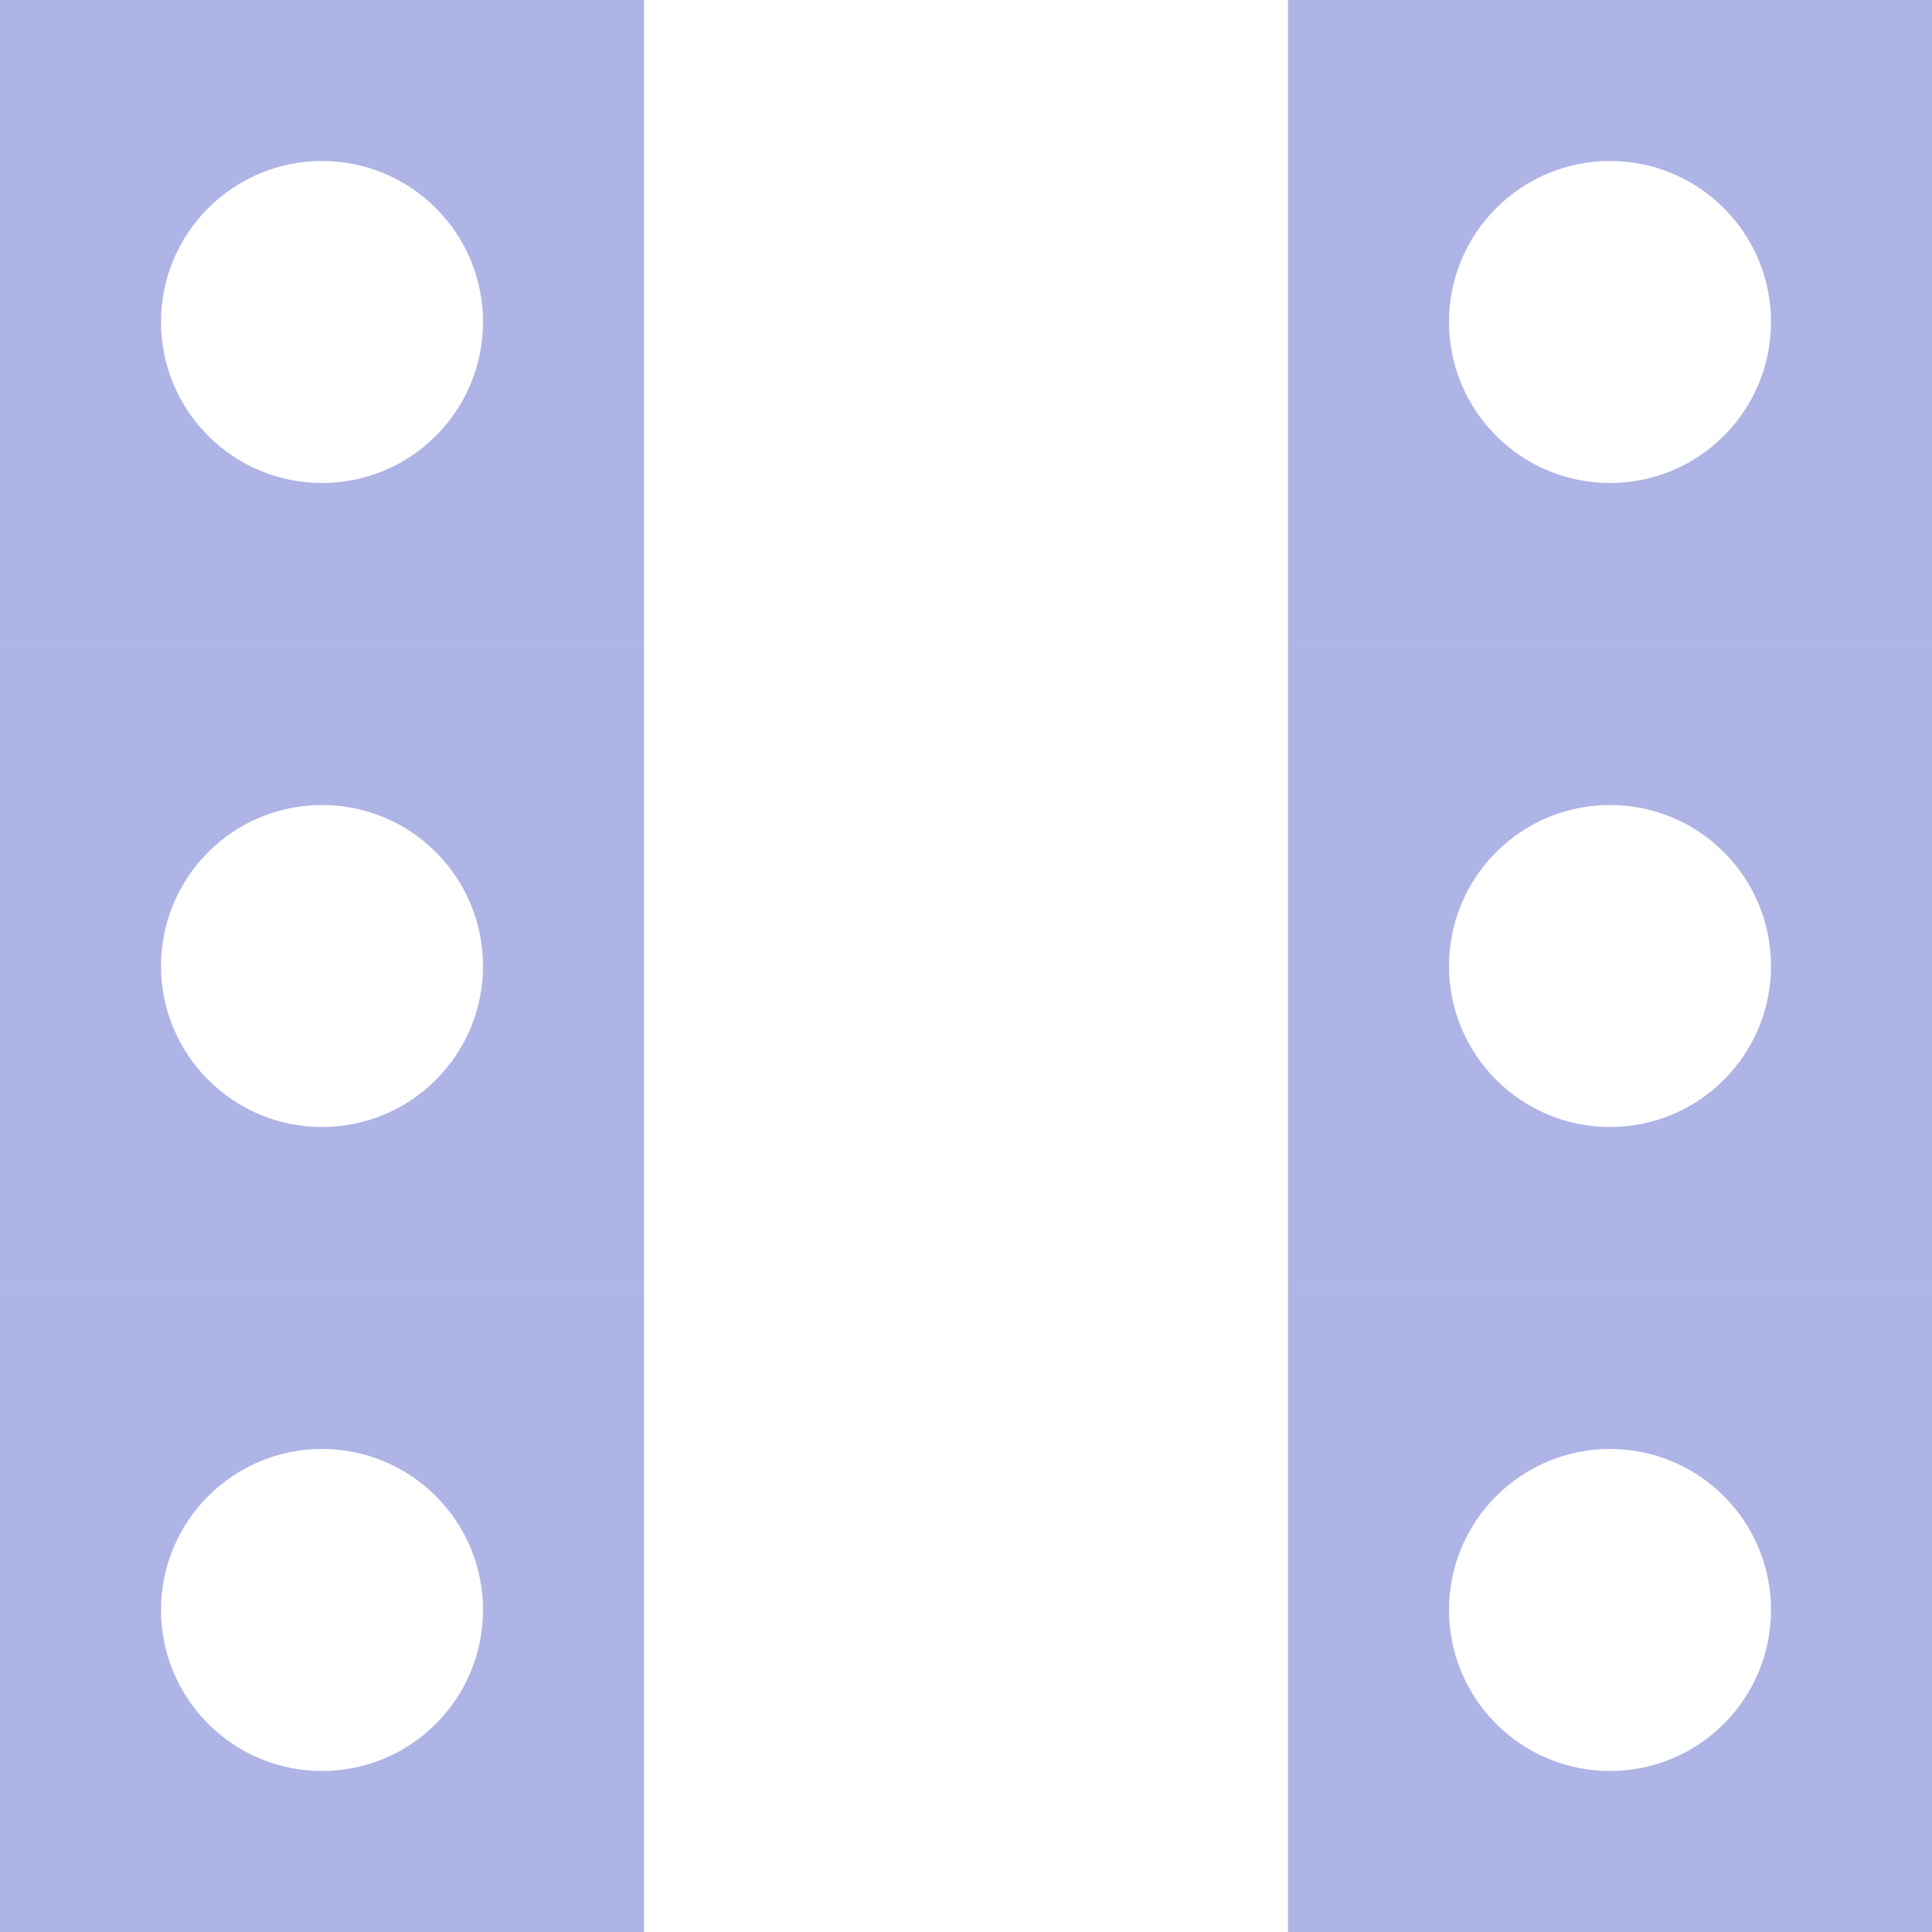
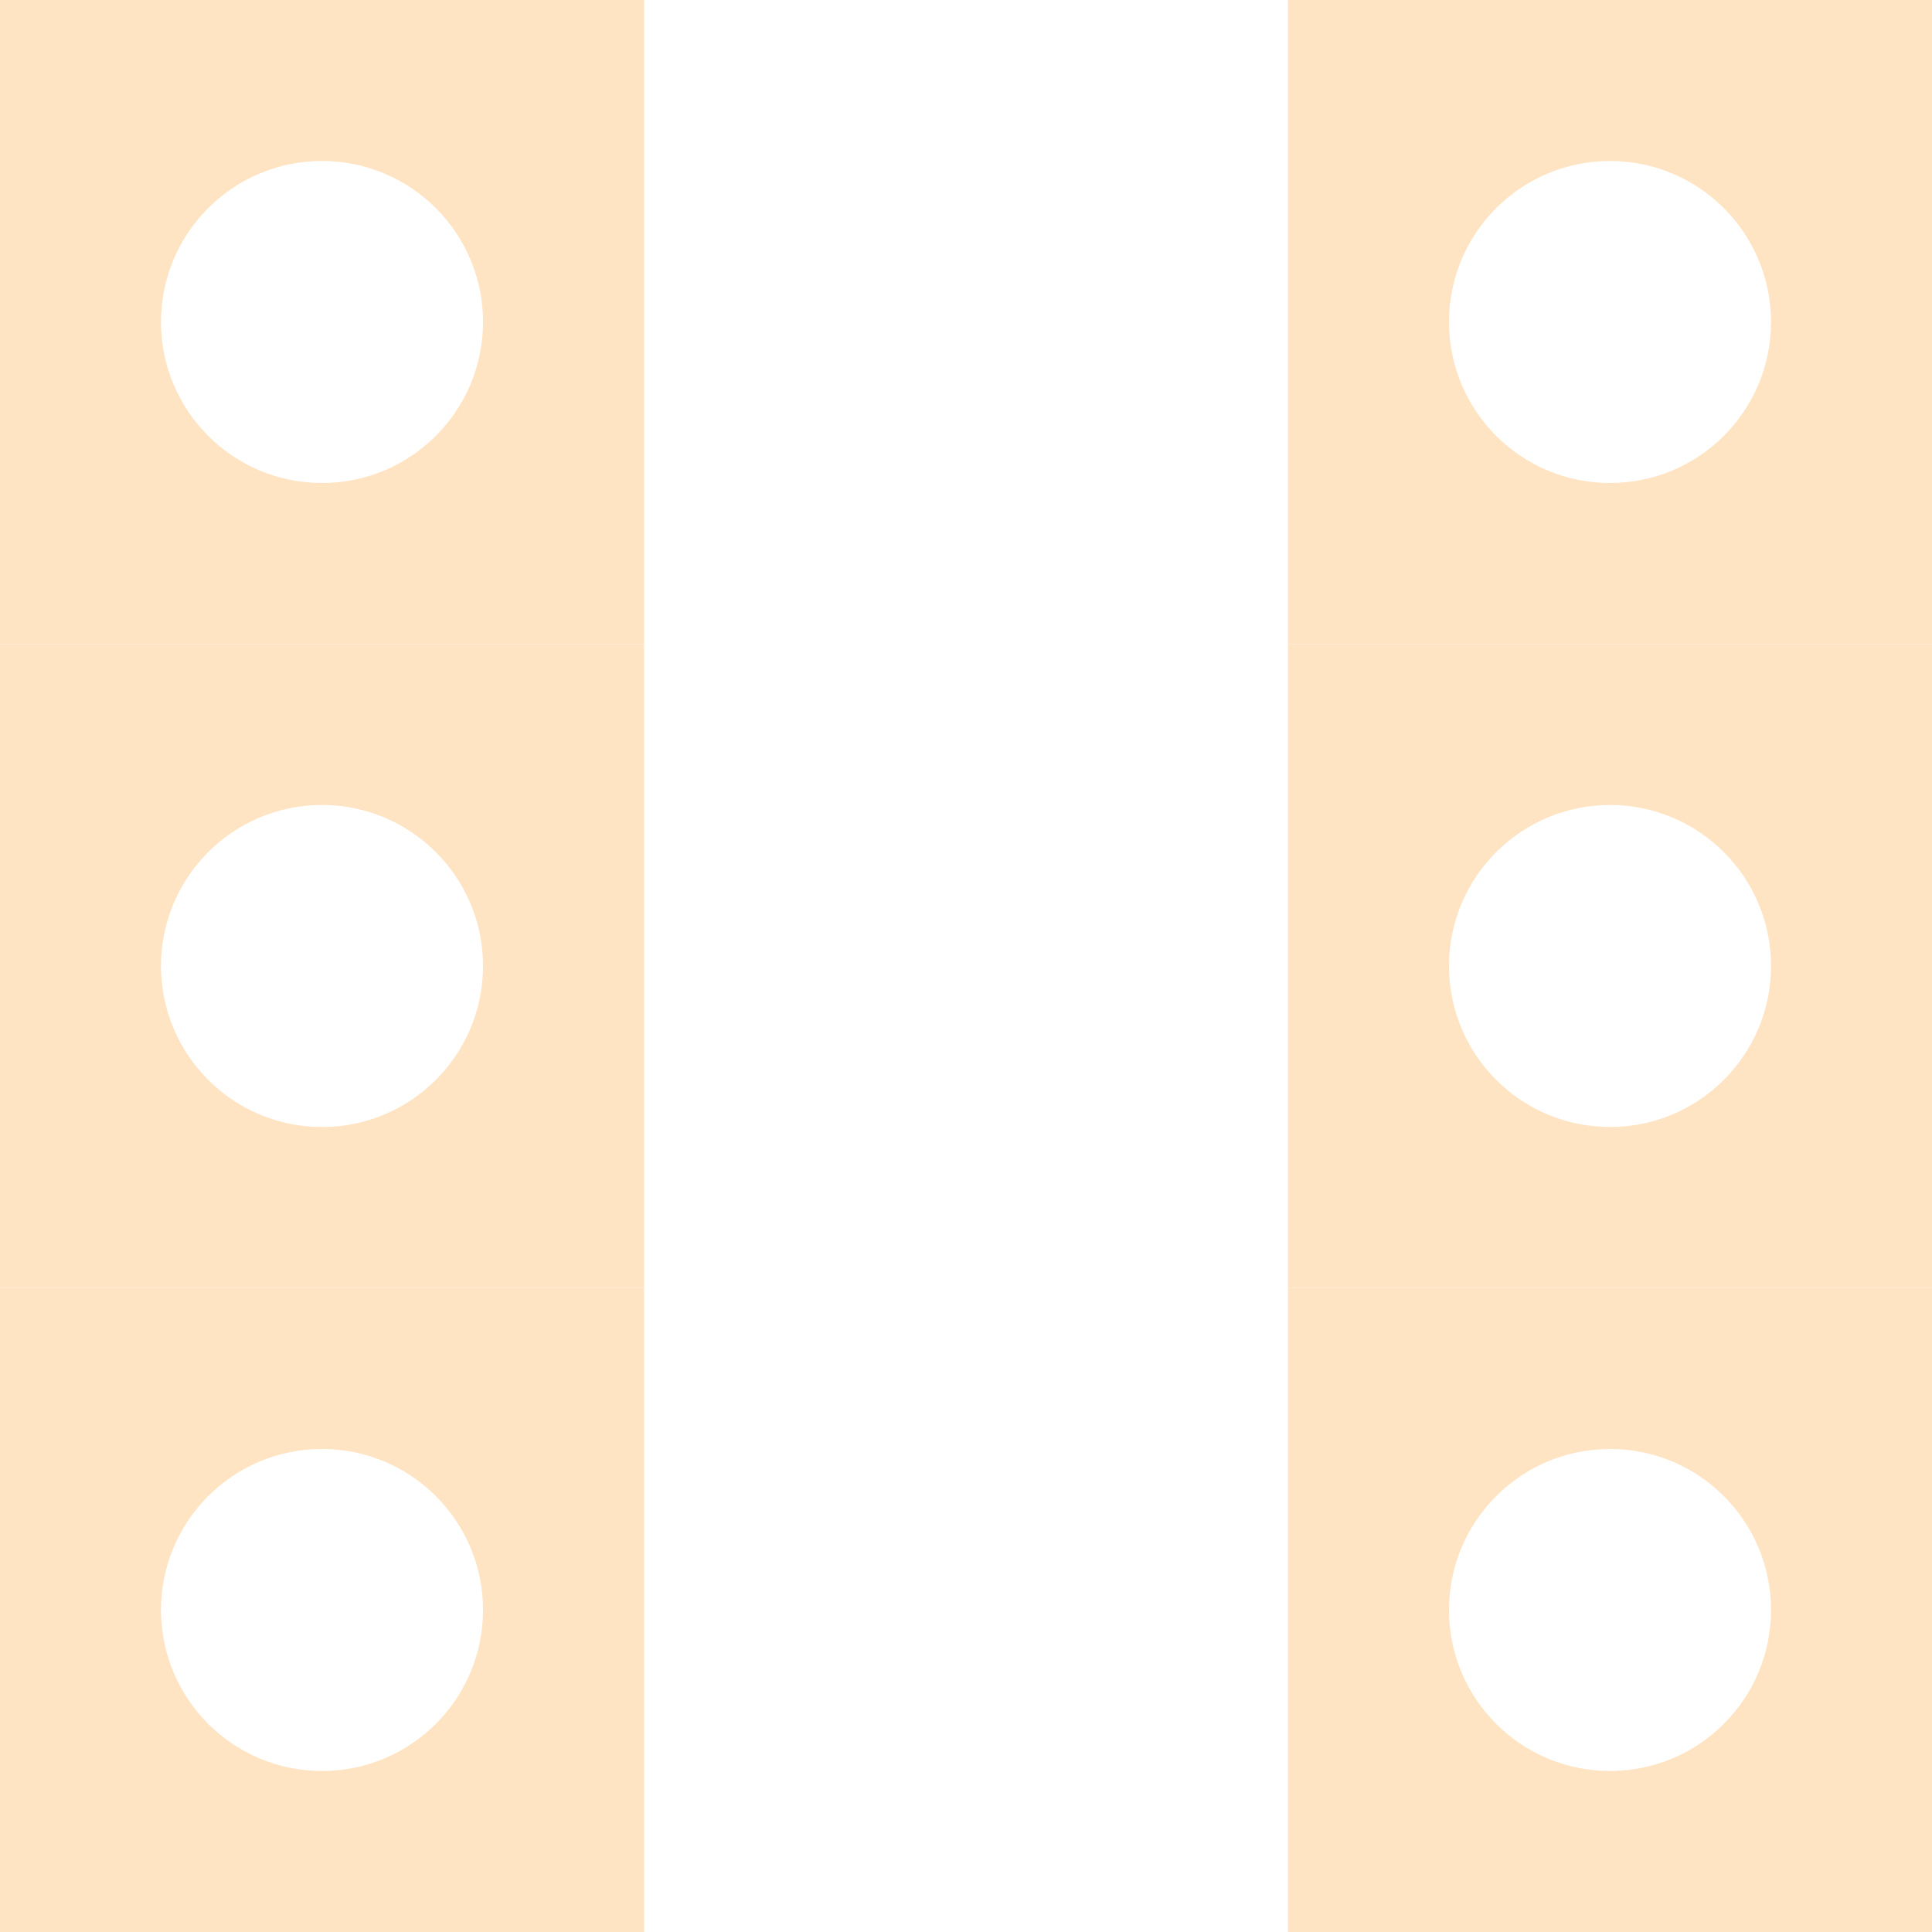
<svg xmlns="http://www.w3.org/2000/svg" width="105.833mm" height="105.833mm" viewBox="0 0 105.833 105.833" version="1.1" id="svg1">
  <defs id="defs1" />
  <g id="layer1">
-     <path id="rect1" style="display:inline;fill:#5d6acd;fill-opacity:0.498;stroke:#000000;stroke-width:0" d="M 0,0 V 35.278 H 35.278 V 0 Z m 17.639,8.819 a 8.819,8.819 0 0 1 8.82,8.819 8.819,8.819 0 0 1 -8.82,8.82 8.819,8.819 0 0 1 -8.819,-8.82 8.819,8.819 0 0 1 8.819,-8.819 z" />
-     <path id="rect1-5" style="display:inline;fill:#5d6acd;fill-opacity:0.498;stroke:#000000;stroke-width:0" d="M 0,35.278 V 70.556 H 35.278 V 35.278 Z m 17.639,8.819 a 8.819,8.819 0 0 1 8.82,8.819 8.819,8.819 0 0 1 -8.82,8.82 8.819,8.819 0 0 1 -8.819,-8.82 8.819,8.819 0 0 1 8.819,-8.819 z" />
-     <path id="rect1-0" style="display:inline;fill:#5d6acd;fill-opacity:0.498;stroke:#000000;stroke-width:0" d="M 0,70.555 V 105.833 H 35.278 V 70.555 Z m 17.639,8.819 a 8.819,8.819 0 0 1 8.82,8.819 8.819,8.819 0 0 1 -8.82,8.82 8.819,8.819 0 0 1 -8.819,-8.82 8.819,8.819 0 0 1 8.819,-8.819 z" />
-     <path id="rect1-6" style="display:inline;fill:#5d6acd;fill-opacity:0.498;stroke:#000000;stroke-width:0" d="M 70.555,0 V 35.278 H 105.833 V 0 Z m 17.639,8.819 a 8.819,8.819 0 0 1 8.82,8.819 8.819,8.819 0 0 1 -8.82,8.82 8.819,8.819 0 0 1 -8.819,-8.82 8.819,8.819 0 0 1 8.819,-8.819 z" />
-     <path id="rect1-3" style="display:inline;fill:#5d6acd;fill-opacity:0.498;stroke:#000000;stroke-width:0" d="m 70.555,35.278 v 35.278 h 35.278 v -35.278 z m 17.639,8.819 a 8.819,8.819 0 0 1 8.82,8.819 8.819,8.819 0 0 1 -8.82,8.82 8.819,8.819 0 0 1 -8.819,-8.82 8.819,8.819 0 0 1 8.819,-8.819 z" />
-     <path id="rect1-2" style="display:inline;fill:#5d6acd;fill-opacity:0.498;stroke:#000000;stroke-width:0" d="M 70.555,70.555 V 105.833 H 105.833 V 70.555 Z m 17.639,8.819 a 8.819,8.819 0 0 1 8.82,8.819 8.819,8.819 0 0 1 -8.82,8.82 8.819,8.819 0 0 1 -8.819,-8.82 8.819,8.819 0 0 1 8.819,-8.819 z" />
+     <path id="rect1" style="display:inline;fill:bisque;fill-opacity:1;stroke:#000000;stroke-width:0" d="M 0,0 V 35.278 H 35.278 V 0 Z m 17.639,8.819 a 8.819,8.819 0 0 1 8.82,8.819 8.819,8.819 0 0 1 -8.82,8.82 8.819,8.819 0 0 1 -8.819,-8.82 8.819,8.819 0 0 1 8.819,-8.819 z" />
+     <path id="rect1-5" style="display:inline;fill:bisque;fill-opacity:1;stroke:#000000;stroke-width:0" d="M 0,35.278 V 70.556 H 35.278 V 35.278 Z m 17.639,8.819 a 8.819,8.819 0 0 1 8.82,8.819 8.819,8.819 0 0 1 -8.82,8.82 8.819,8.819 0 0 1 -8.819,-8.82 8.819,8.819 0 0 1 8.819,-8.819 z" />
+     <path id="rect1-0" style="display:inline;fill:bisque;fill-opacity:1;stroke:#000000;stroke-width:0" d="M 0,70.555 V 105.833 H 35.278 V 70.555 Z m 17.639,8.819 a 8.819,8.819 0 0 1 8.82,8.819 8.819,8.819 0 0 1 -8.82,8.82 8.819,8.819 0 0 1 -8.819,-8.82 8.819,8.819 0 0 1 8.819,-8.819 z" />
+     <path id="rect1-6" style="display:inline;fill:bisque;fill-opacity:1;stroke:#000000;stroke-width:0" d="M 70.555,0 V 35.278 H 105.833 V 0 Z m 17.639,8.819 a 8.819,8.819 0 0 1 8.82,8.819 8.819,8.819 0 0 1 -8.82,8.82 8.819,8.819 0 0 1 -8.819,-8.82 8.819,8.819 0 0 1 8.819,-8.819 z" />
+     <path id="rect1-3" style="display:inline;fill:bisque;fill-opacity:1;stroke:#000000;stroke-width:0" d="m 70.555,35.278 v 35.278 h 35.278 v -35.278 z m 17.639,8.819 a 8.819,8.819 0 0 1 8.82,8.819 8.819,8.819 0 0 1 -8.82,8.82 8.819,8.819 0 0 1 -8.819,-8.82 8.819,8.819 0 0 1 8.819,-8.819 z" />
+     <path id="rect1-2" style="display:inline;fill:bisque;fill-opacity:1;stroke:#000000;stroke-width:0" d="M 70.555,70.555 V 105.833 H 105.833 V 70.555 Z m 17.639,8.819 a 8.819,8.819 0 0 1 8.82,8.819 8.819,8.819 0 0 1 -8.82,8.82 8.819,8.819 0 0 1 -8.819,-8.82 8.819,8.819 0 0 1 8.819,-8.819 z" />
  </g>
</svg>
